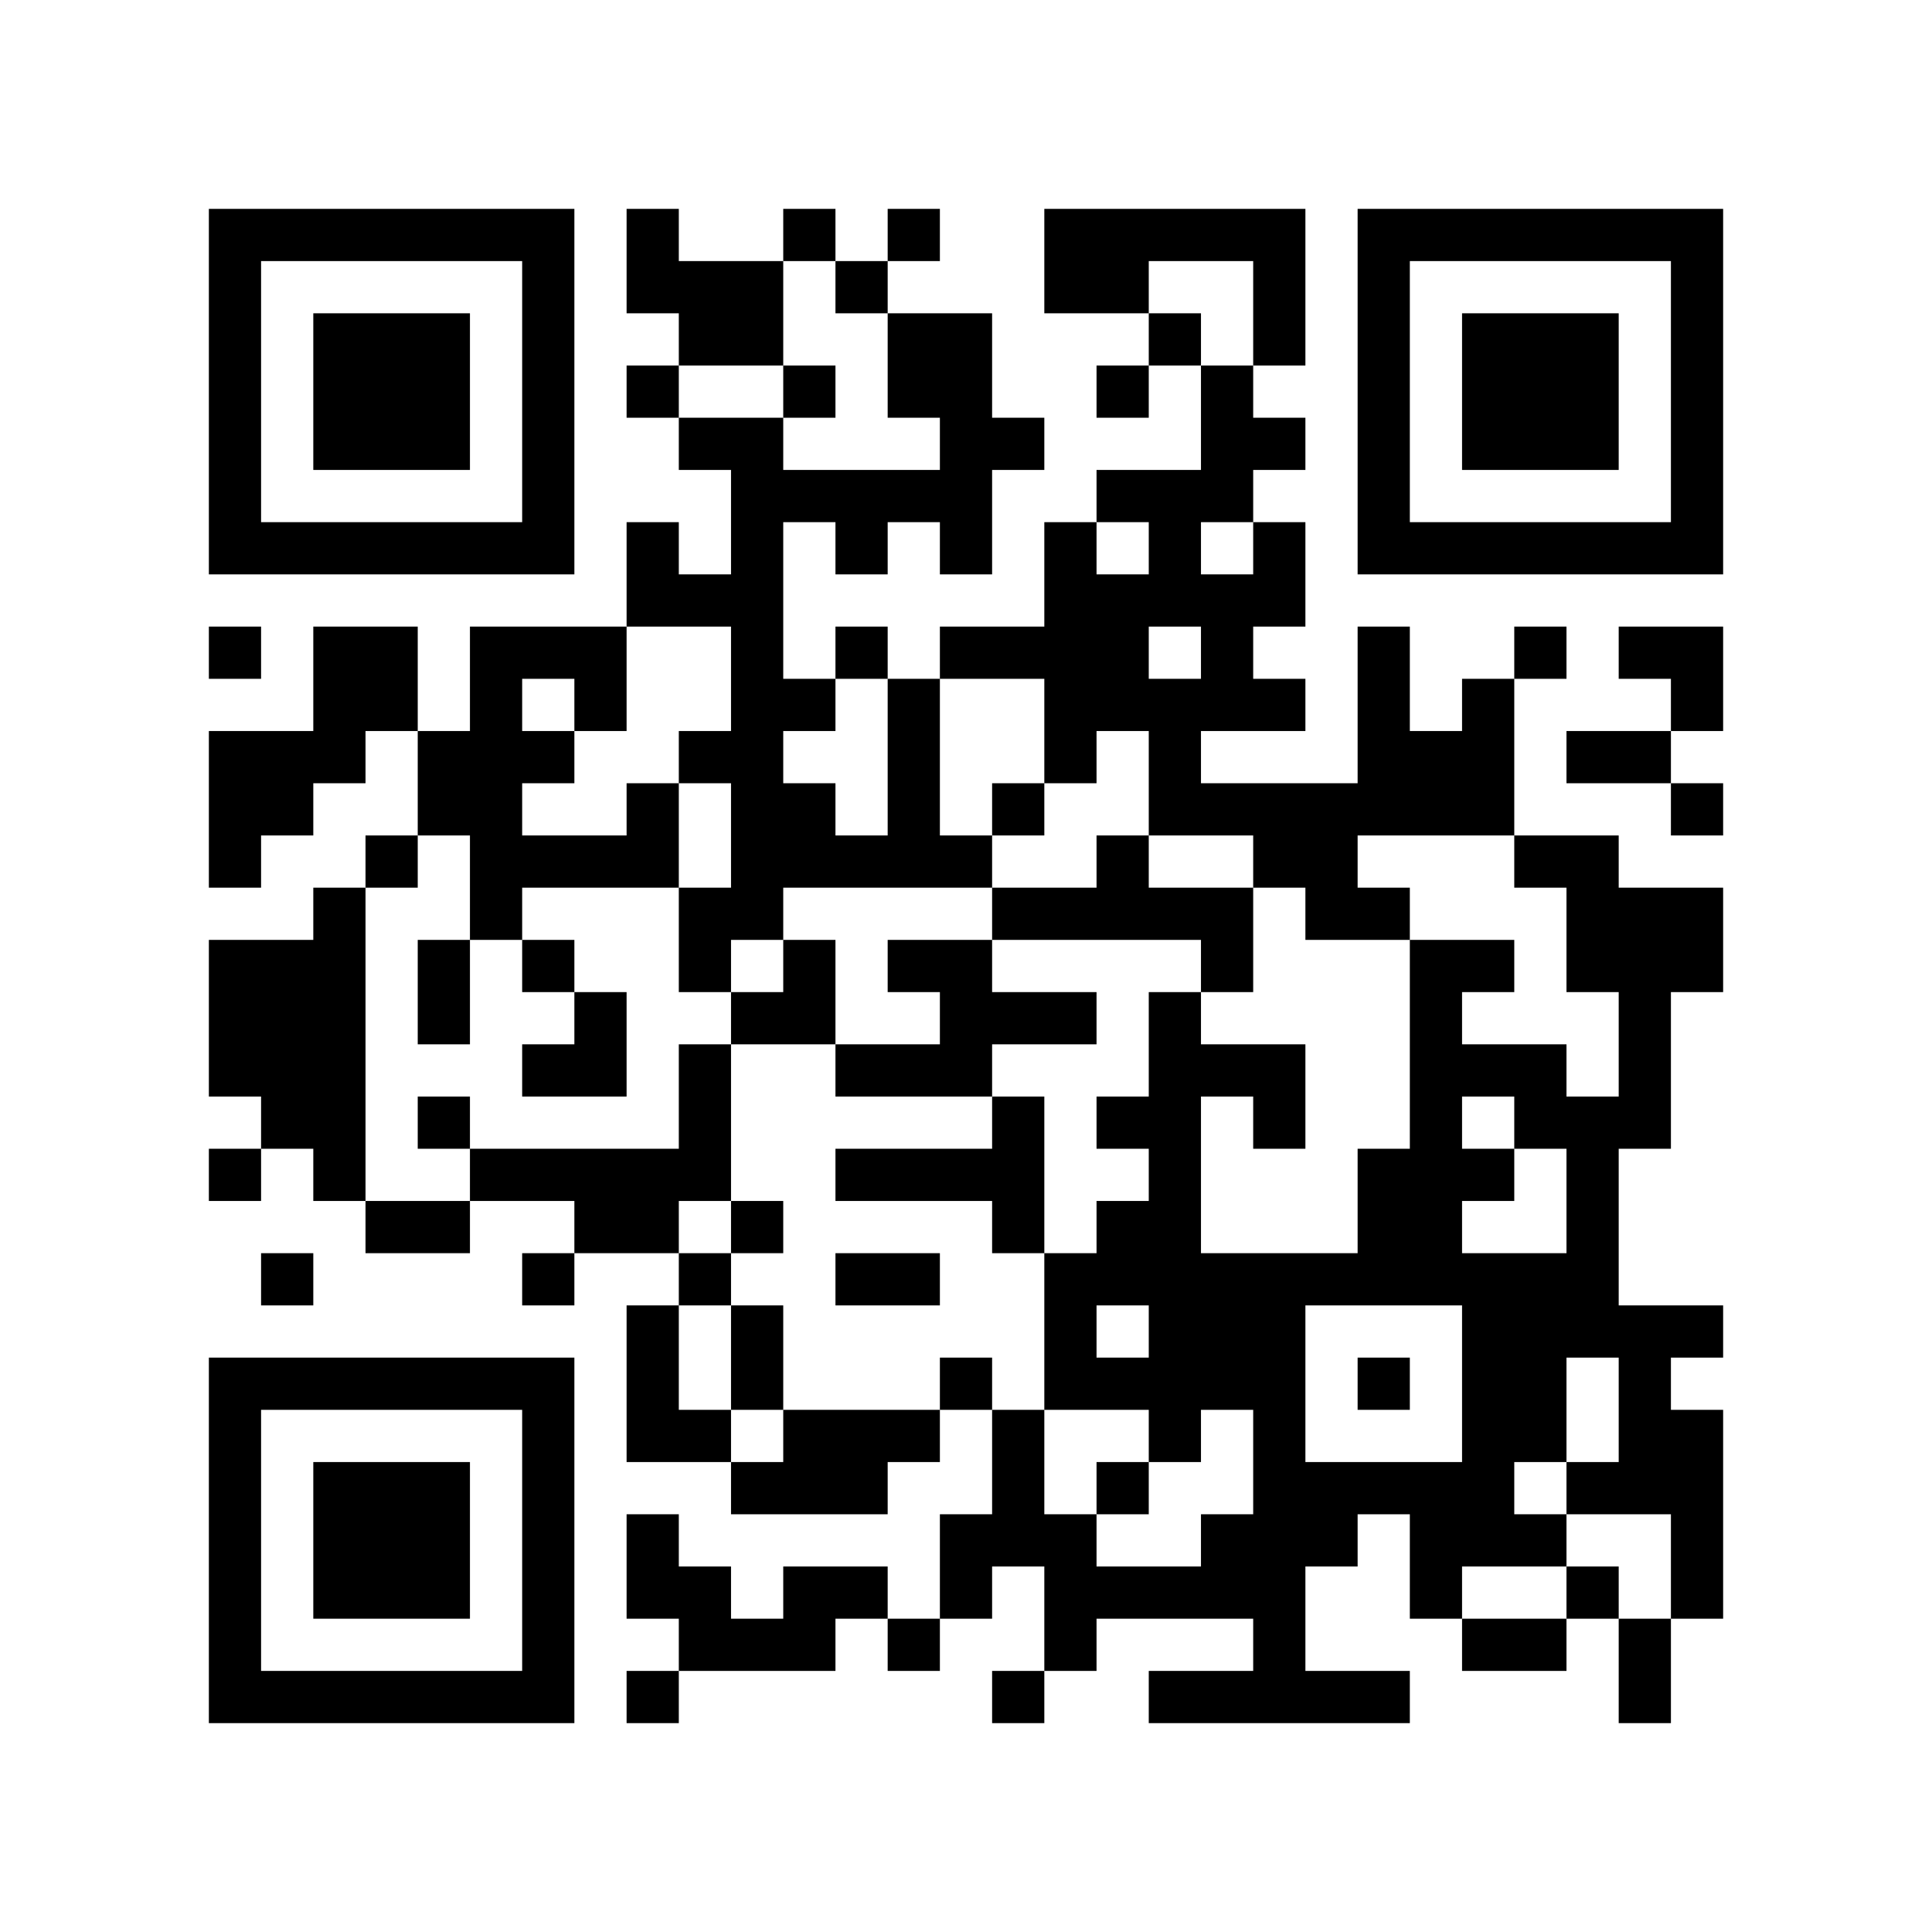
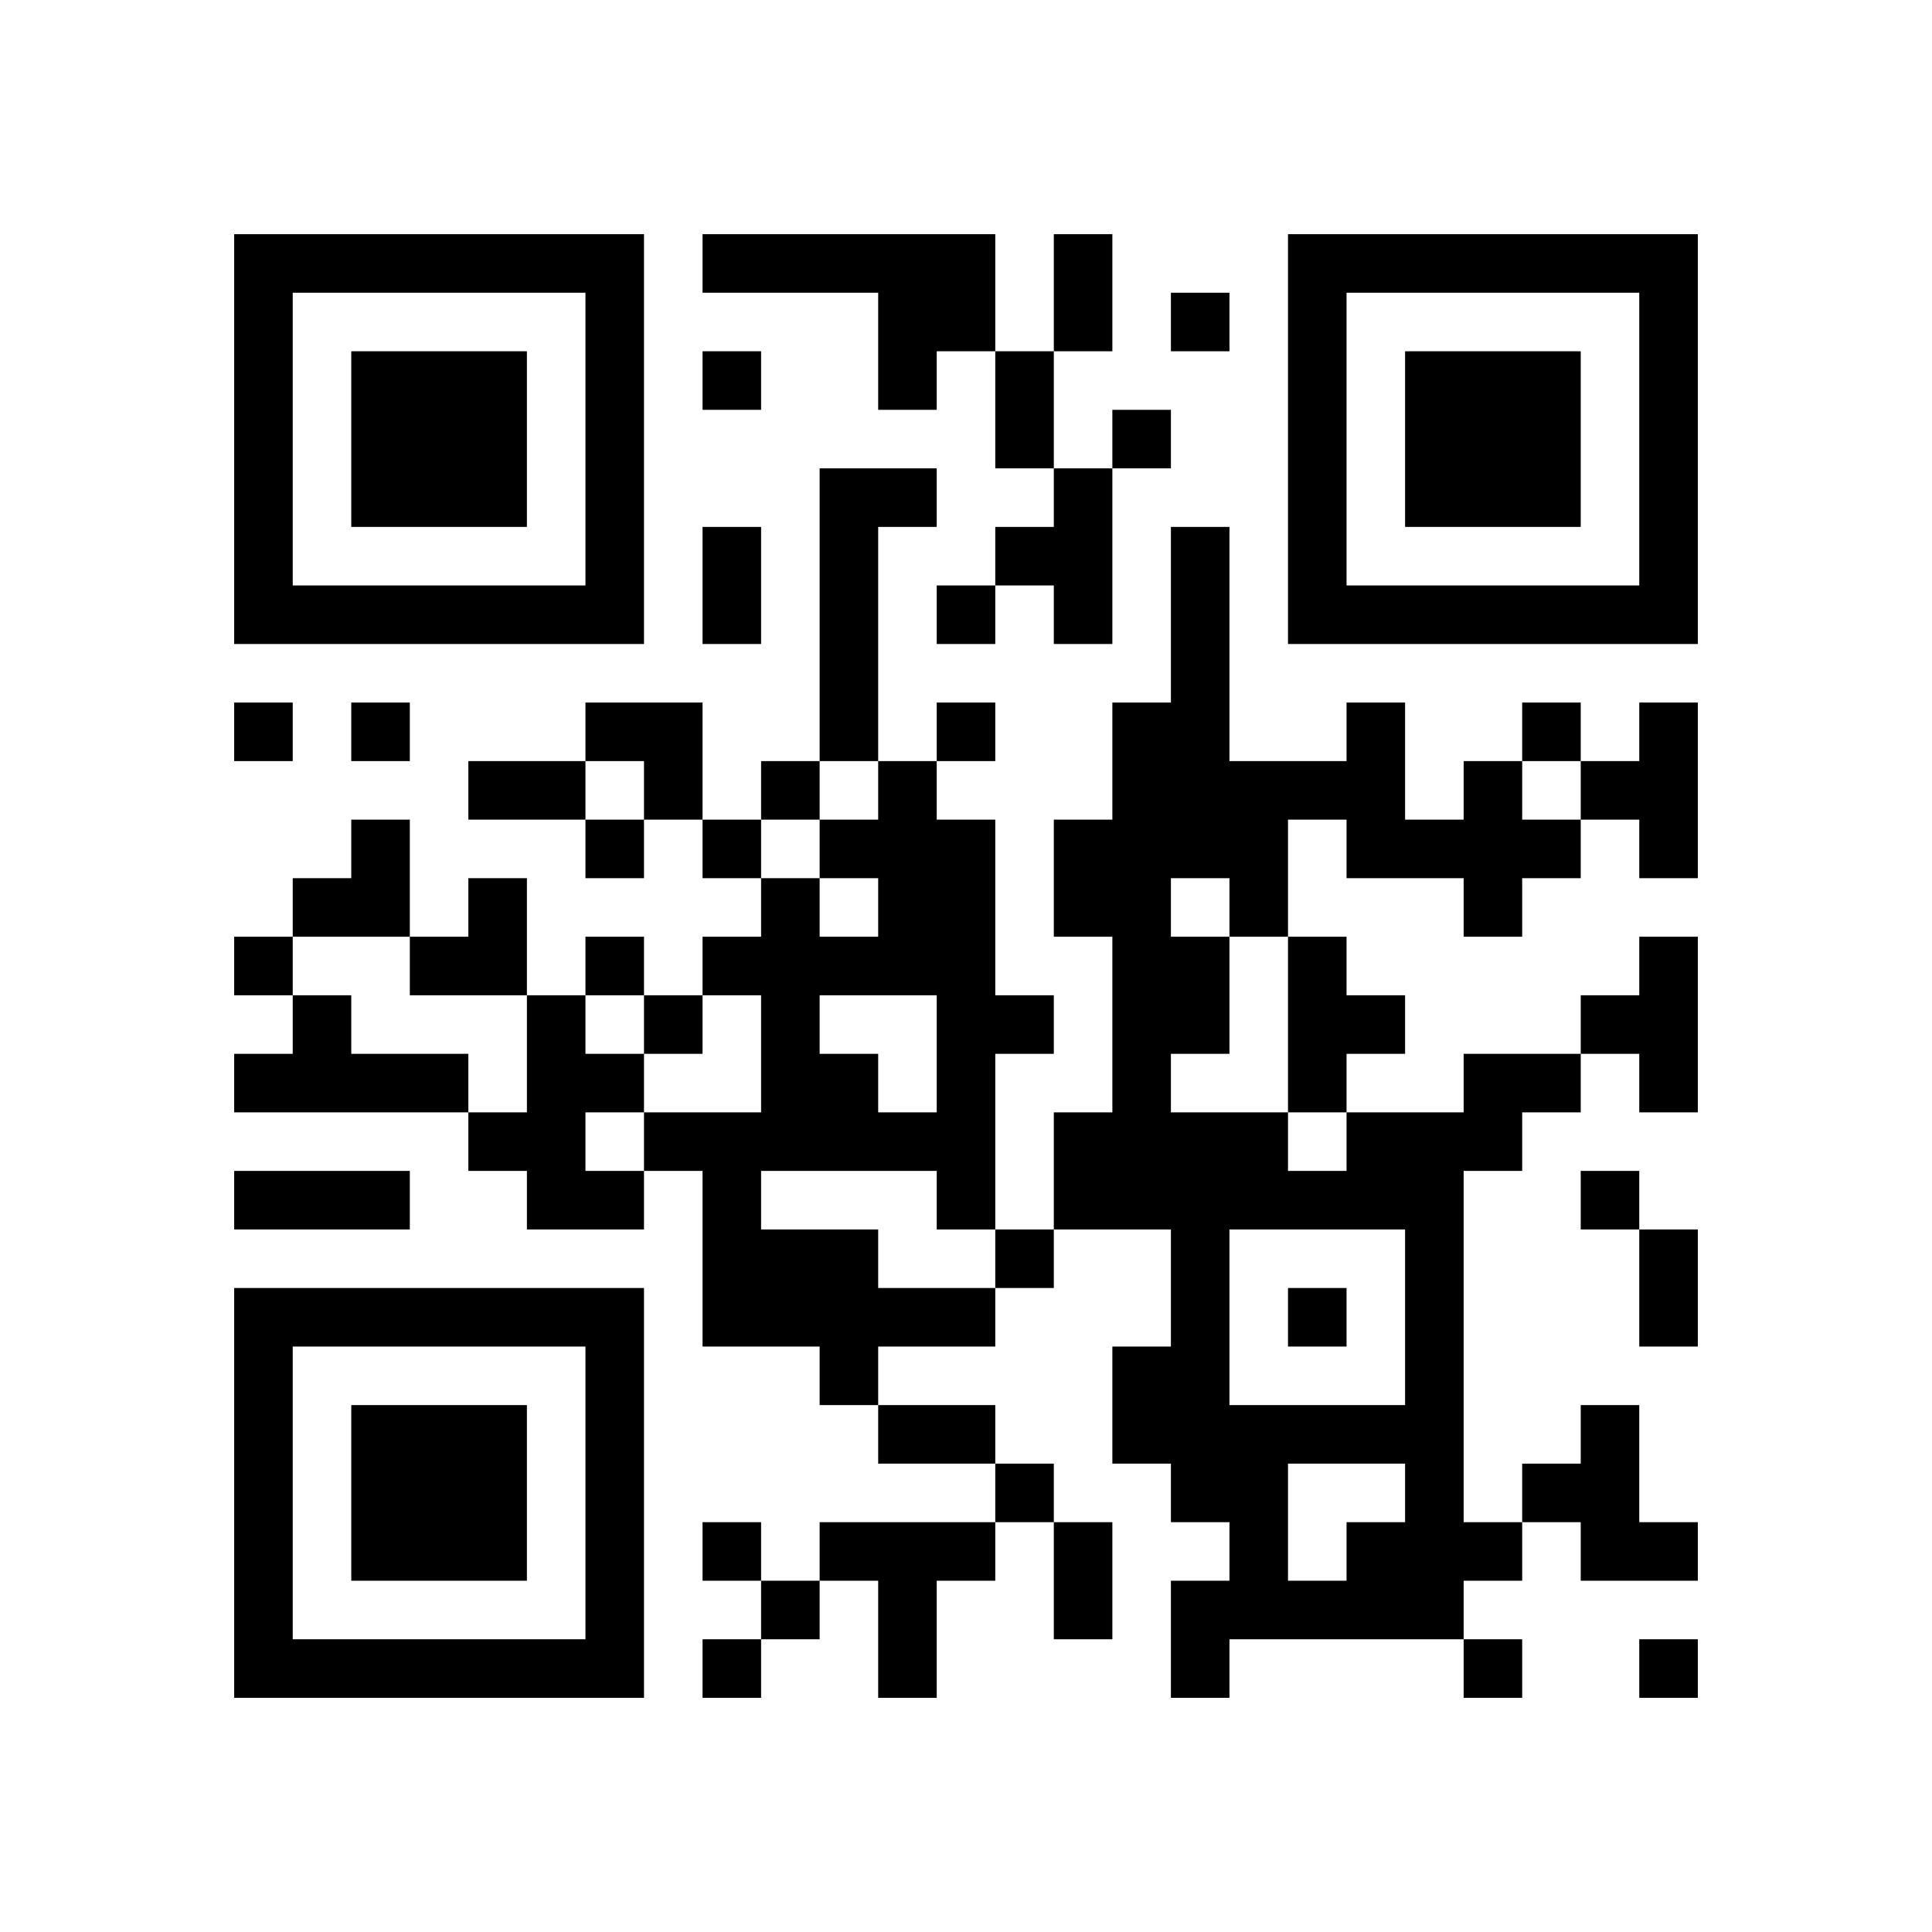
- <svg xmlns="http://www.w3.org/2000/svg" width="370" height="370" class="segno">
+ <svg xmlns="http://www.w3.org/2000/svg" width="330" height="330" class="segno">
  <g transform="scale(10)">
-     <path fill="#fff" d="M0 0h37v37h-37z" />
-     <path class="qrline" stroke="#000" d="M4 4.5h7m1 0h1m2 0h1m1 0h1m2 0h5m1 0h7m-29 1h1m5 0h1m1 0h3m1 0h1m3 0h2m2 0h1m1 0h1m5 0h1m-29 1h1m1 0h3m1 0h1m2 0h2m2 0h2m3 0h1m1 0h1m1 0h1m1 0h3m1 0h1m-29 1h1m1 0h3m1 0h1m1 0h1m2 0h1m1 0h2m2 0h1m1 0h1m2 0h1m1 0h3m1 0h1m-29 1h1m1 0h3m1 0h1m2 0h2m3 0h2m3 0h2m1 0h1m1 0h3m1 0h1m-29 1h1m5 0h1m3 0h5m2 0h3m2 0h1m5 0h1m-29 1h7m1 0h1m1 0h1m1 0h1m1 0h1m1 0h1m1 0h1m1 0h1m1 0h7m-21 1h3m5 0h5m-21 1h1m1 0h2m1 0h3m2 0h1m1 0h1m1 0h4m1 0h1m2 0h1m2 0h1m1 0h2m-27 1h2m1 0h1m1 0h1m2 0h2m1 0h1m2 0h5m1 0h1m1 0h1m3 0h1m-29 1h3m1 0h3m2 0h2m2 0h1m2 0h1m1 0h1m3 0h3m1 0h2m-28 1h2m2 0h2m2 0h1m1 0h2m1 0h1m1 0h1m2 0h7m3 0h1m-29 1h1m2 0h1m1 0h4m1 0h5m2 0h1m2 0h2m3 0h2m-25 1h1m2 0h1m3 0h2m4 0h5m1 0h2m3 0h3m-29 1h3m1 0h1m1 0h1m2 0h1m1 0h1m1 0h2m4 0h1m3 0h2m1 0h3m-29 1h3m1 0h1m2 0h1m2 0h2m2 0h3m1 0h1m4 0h1m3 0h1m-28 1h3m3 0h2m1 0h1m2 0h3m3 0h3m2 0h3m1 0h1m-27 1h2m1 0h1m4 0h1m5 0h1m1 0h2m1 0h1m2 0h1m1 0h3m-28 1h1m1 0h1m2 0h5m2 0h4m2 0h1m3 0h3m1 0h1m-24 1h2m2 0h2m1 0h1m4 0h1m1 0h2m3 0h2m2 0h1m-26 1h1m4 0h1m2 0h1m2 0h2m2 0h11m-19 1h1m1 0h1m5 0h1m1 0h3m3 0h5m-29 1h7m1 0h1m1 0h1m3 0h1m1 0h5m1 0h1m1 0h2m1 0h1m-28 1h1m5 0h1m1 0h2m1 0h3m1 0h1m2 0h1m1 0h1m3 0h2m1 0h2m-29 1h1m1 0h3m1 0h1m3 0h3m2 0h1m1 0h1m2 0h5m1 0h3m-29 1h1m1 0h3m1 0h1m1 0h1m5 0h3m2 0h3m1 0h3m2 0h1m-29 1h1m1 0h3m1 0h1m1 0h2m1 0h2m1 0h1m1 0h5m2 0h1m2 0h1m1 0h1m-29 1h1m5 0h1m2 0h3m1 0h1m2 0h1m3 0h1m3 0h2m1 0h1m-28 1h7m1 0h1m6 0h1m2 0h5m4 0h1" />
+     <path fill="#fff" d="M0 0h33v33h-33z" />
+     <path class="qrline" stroke="#000" d="M4 4.5h7m1 0h5m1 0h1m3 0h7m-25 1h1m5 0h1m4 0h2m1 0h1m1 0h1m1 0h1m5 0h1m-25 1h1m1 0h3m1 0h1m1 0h1m2 0h1m1 0h1m4 0h1m1 0h3m1 0h1m-25 1h1m1 0h3m1 0h1m6 0h1m1 0h1m2 0h1m1 0h3m1 0h1m-25 1h1m1 0h3m1 0h1m3 0h2m2 0h1m3 0h1m1 0h3m1 0h1m-25 1h1m5 0h1m1 0h1m1 0h1m2 0h2m1 0h1m1 0h1m5 0h1m-25 1h7m1 0h1m1 0h1m1 0h1m1 0h1m1 0h1m1 0h7m-15 1h1m5 0h1m-17 1h1m1 0h1m3 0h2m2 0h1m1 0h1m2 0h2m2 0h1m2 0h1m1 0h1m-21 1h2m1 0h1m1 0h1m1 0h1m3 0h5m1 0h1m1 0h2m-23 1h1m3 0h1m1 0h1m1 0h3m1 0h4m1 0h4m1 0h1m-24 1h2m1 0h1m4 0h1m1 0h2m1 0h2m1 0h1m3 0h1m-22 1h1m2 0h2m1 0h1m1 0h5m2 0h2m1 0h1m5 0h1m-24 1h1m3 0h1m1 0h1m1 0h1m2 0h2m1 0h2m1 0h2m3 0h2m-25 1h4m1 0h2m2 0h2m1 0h1m2 0h1m2 0h1m2 0h2m1 0h1m-21 1h2m1 0h6m1 0h4m1 0h3m-22 1h3m2 0h2m1 0h1m3 0h1m1 0h7m2 0h1m-16 1h3m2 0h1m2 0h1m3 0h1m3 0h1m-25 1h7m1 0h5m3 0h1m1 0h1m1 0h1m3 0h1m-25 1h1m5 0h1m3 0h1m4 0h2m3 0h1m-21 1h1m1 0h3m1 0h1m4 0h2m2 0h6m2 0h1m-24 1h1m1 0h3m1 0h1m6 0h1m2 0h2m2 0h1m1 0h2m-24 1h1m1 0h3m1 0h1m1 0h1m1 0h3m1 0h1m2 0h1m1 0h3m1 0h2m-25 1h1m5 0h1m2 0h1m1 0h1m2 0h1m1 0h5m-21 1h7m1 0h1m2 0h1m4 0h1m4 0h1m2 0h1" />
  </g>
</svg>
